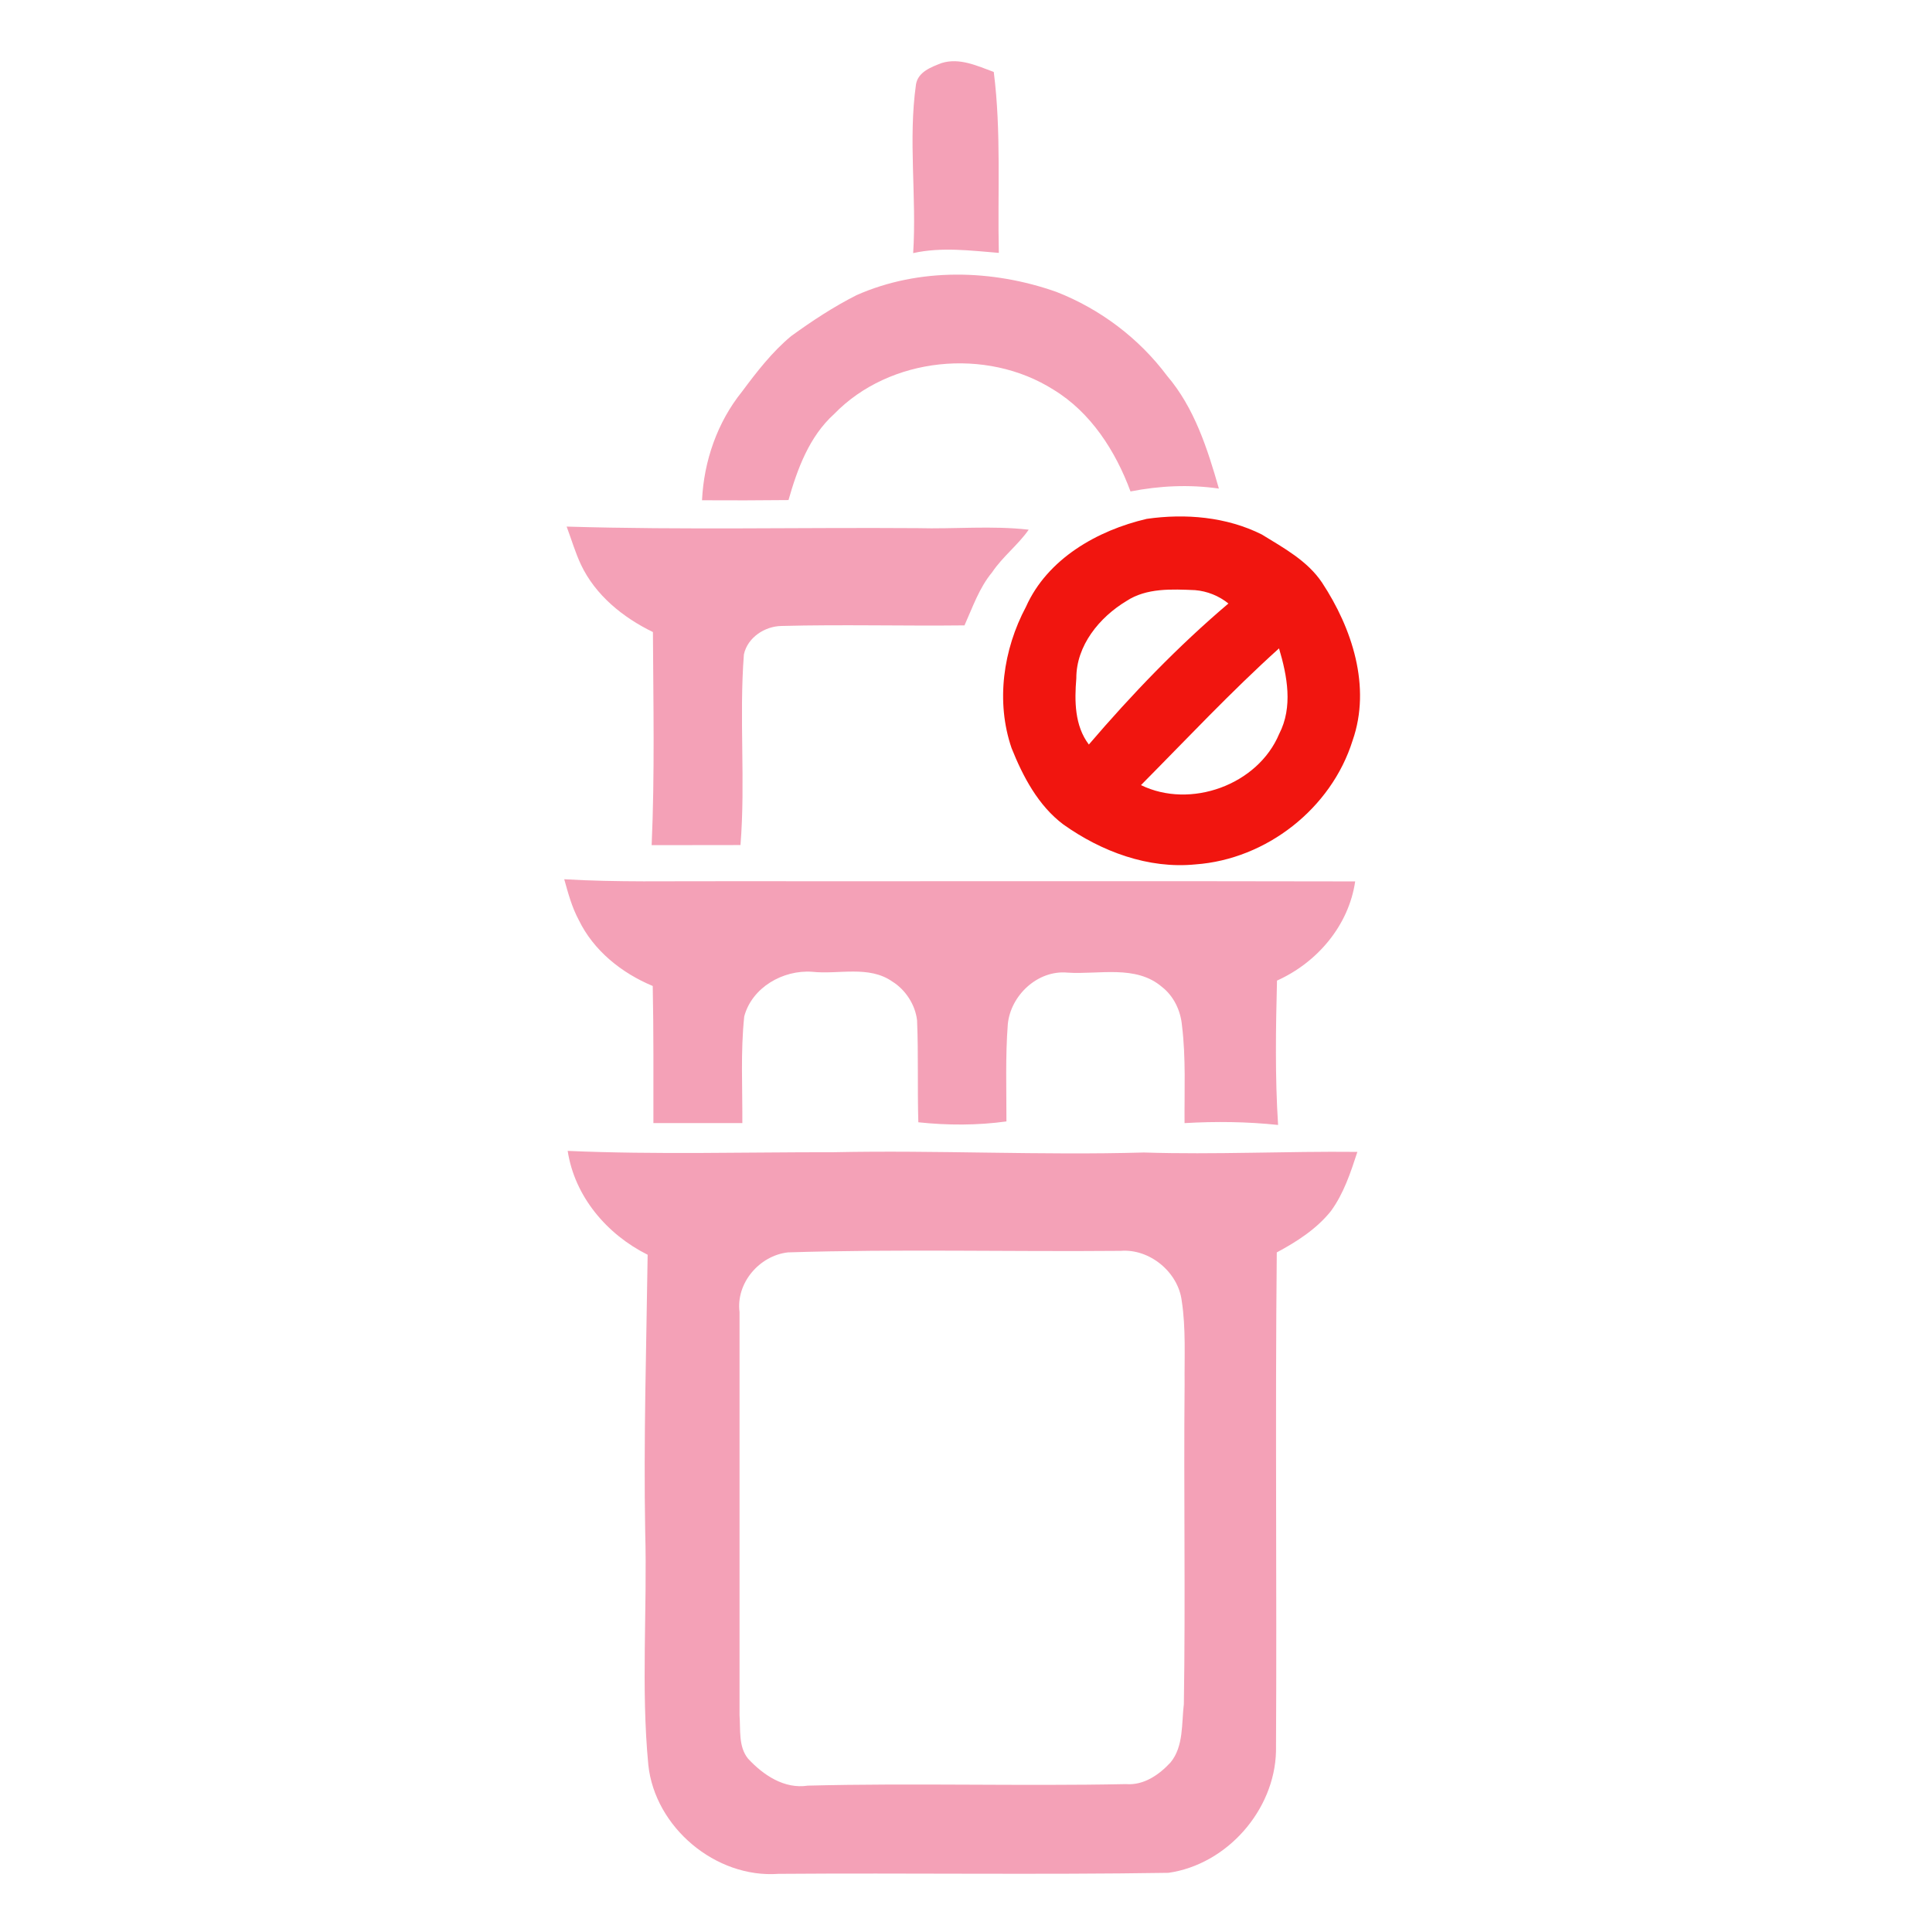
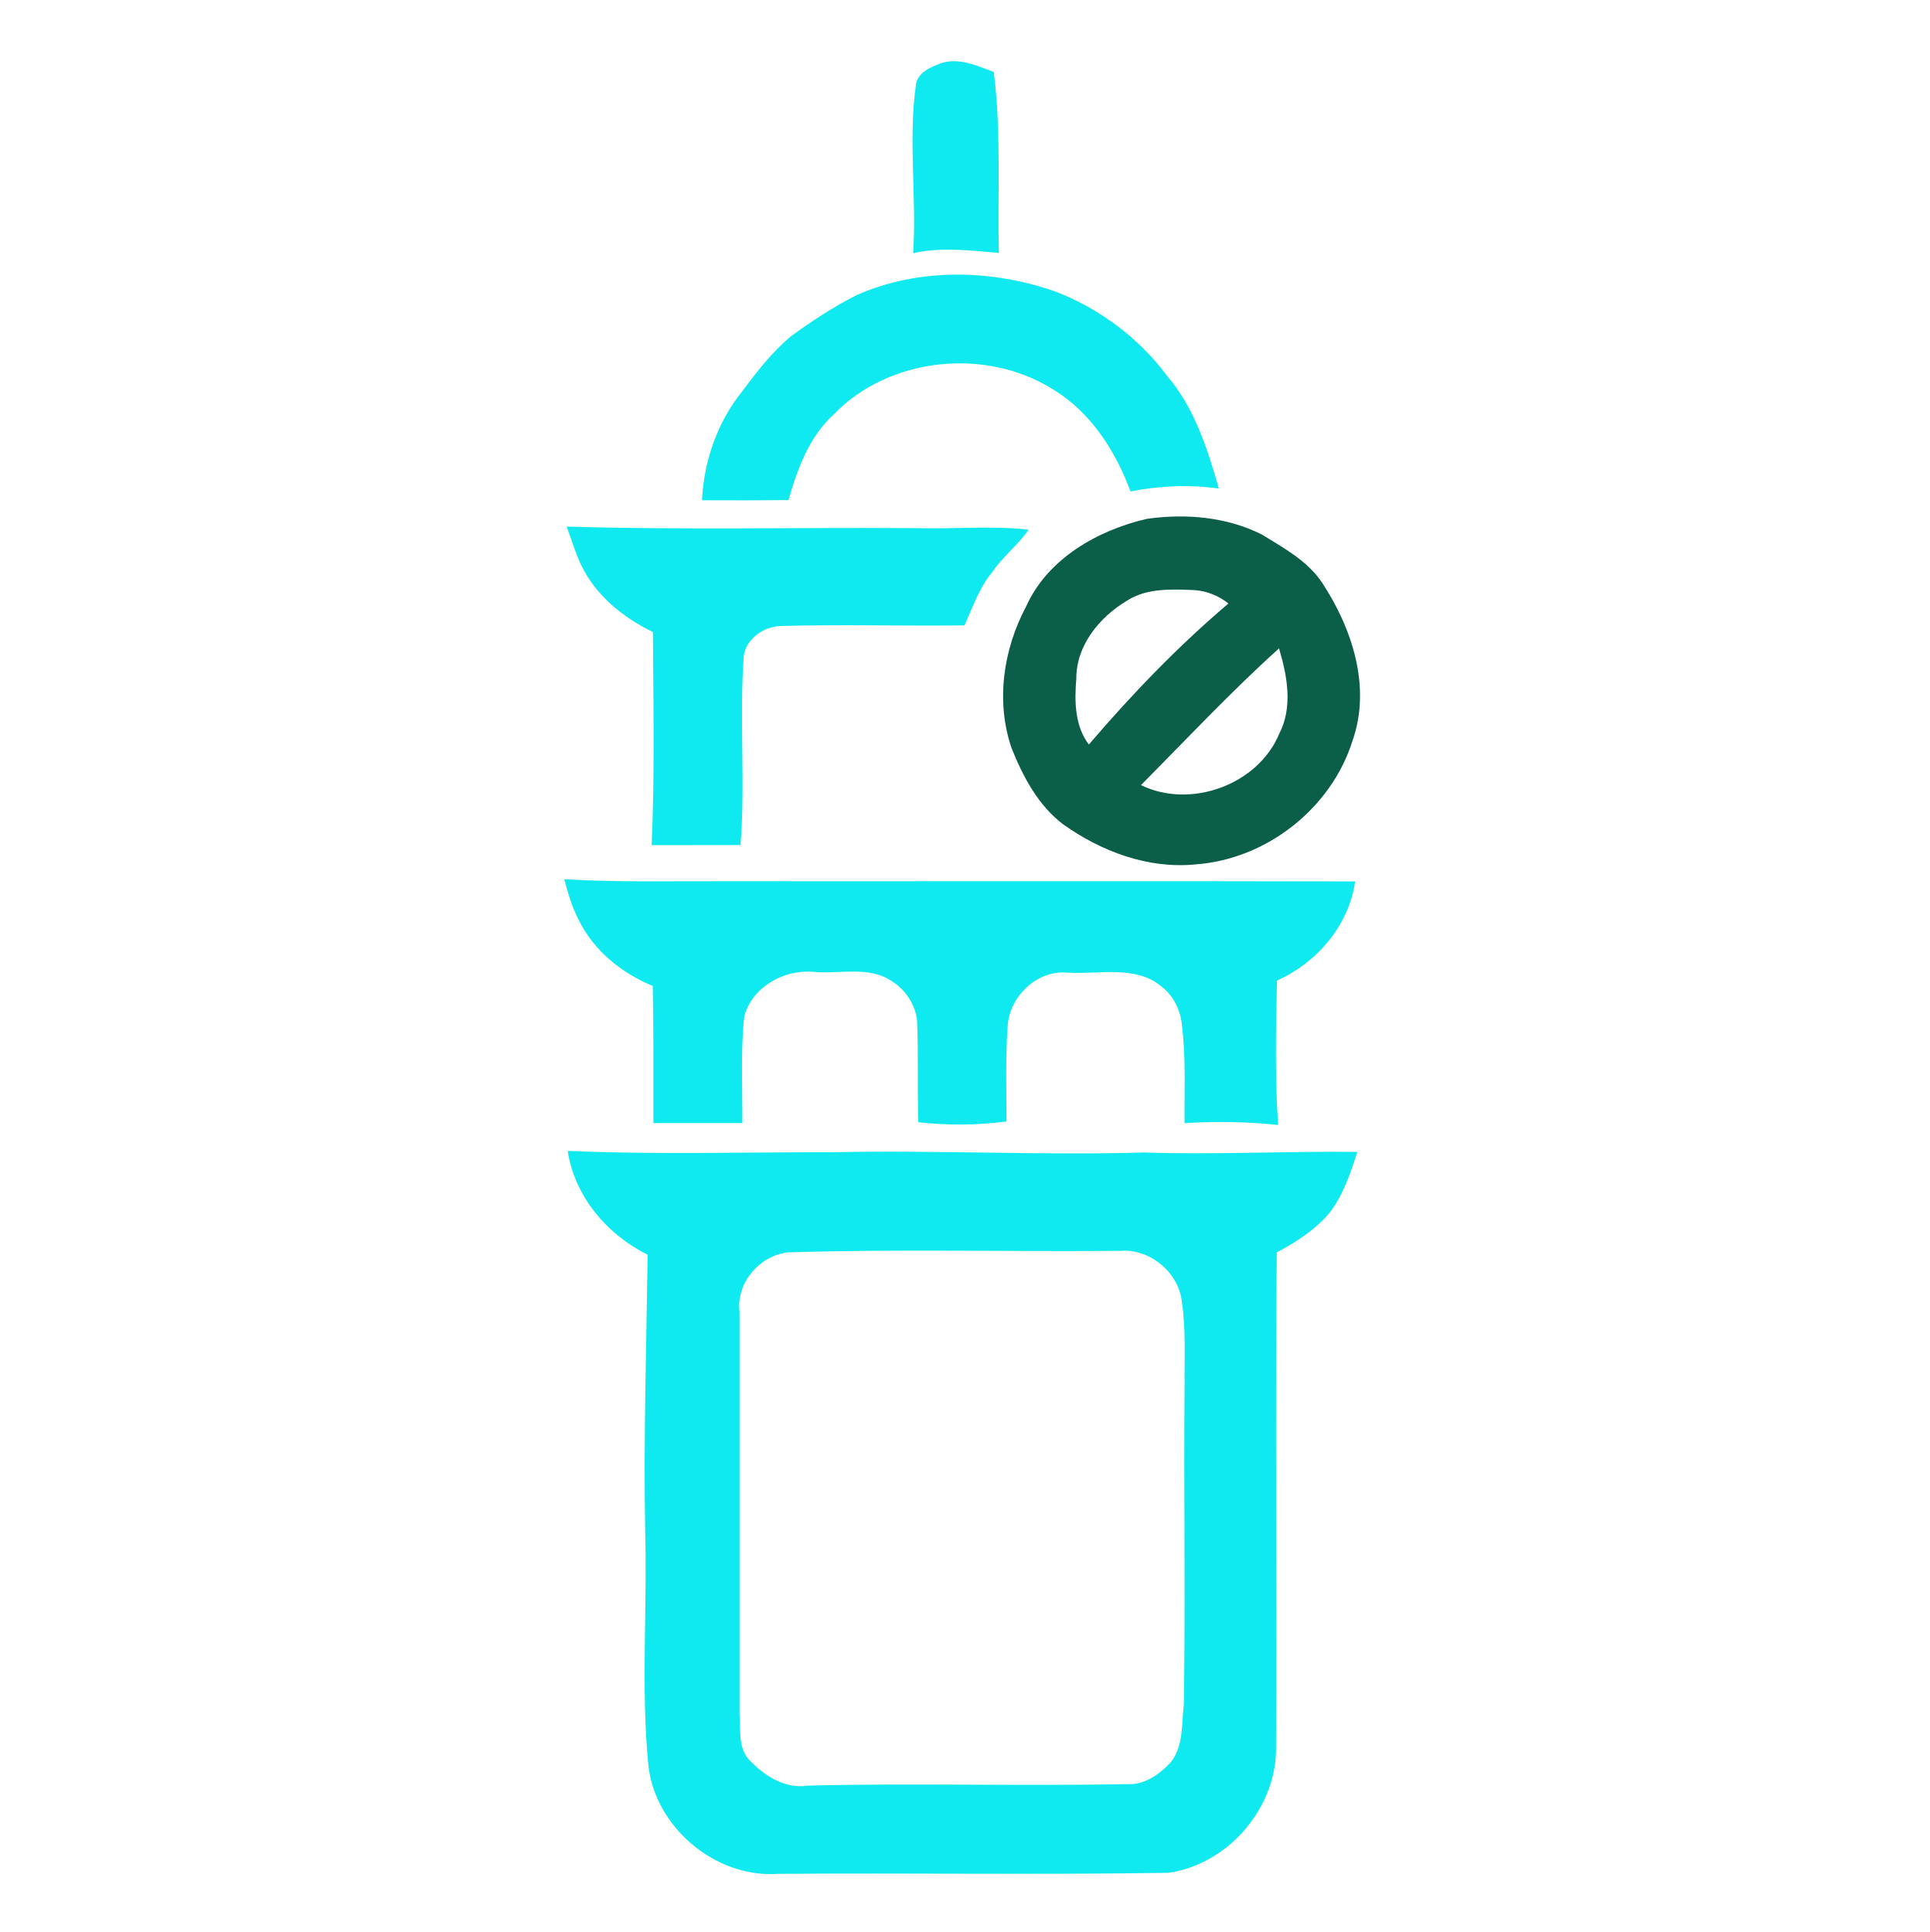
<svg xmlns="http://www.w3.org/2000/svg" width="694pt" height="695pt" viewBox="0 0 694 695" version="1.1">
-   <g id="#f4a1b7fe">
-     <path fill="#f4a1b7" opacity="1.00" d=" M 338.70 22.67 C 345.17 20.68 351.49 23.71 357.43 25.88 C 360.17 47.46 358.76 69.28 359.25 90.97 C 348.98 90.14 338.63 88.79 328.44 91.05 C 329.75 70.82 326.60 50.48 329.46 30.32 C 330.23 25.82 334.96 24.12 338.70 22.67 Z" />
-     <path fill="#f4a1b7" opacity="1.00" d=" M 308.07 106.18 C 330.64 96.18 356.98 96.87 380.00 105.02 C 395.69 111.16 409.67 121.68 419.76 135.19 C 429.60 146.70 434.29 161.43 438.40 175.76 C 427.79 174.22 417.09 174.74 406.61 176.79 C 401.26 162.29 392.33 148.31 378.86 140.15 C 354.74 124.90 319.98 128.32 299.98 148.97 C 291.07 157.04 286.81 168.63 283.60 179.89 C 273.23 180.01 262.86 180.02 252.50 179.96 C 253.15 165.90 258.00 151.89 266.87 140.89 C 272.18 133.76 277.68 126.62 284.56 120.90 C 292.05 115.47 299.80 110.36 308.07 106.18 Z" />
-     <path fill="#f4a1b7" opacity="1.00" d=" M 203.81 189.43 C 245.86 190.69 287.94 189.69 330.00 189.99 C 343.31 190.35 356.74 189.03 370.00 190.54 C 366.13 196.08 360.61 200.24 356.83 205.88 C 352.19 211.47 349.84 218.43 346.90 224.97 C 324.96 225.23 303.01 224.60 281.07 225.18 C 275.03 225.28 268.88 229.33 267.56 235.41 C 265.80 258.23 268.17 281.17 266.33 303.99 C 255.68 304.01 245.03 304.04 234.38 304.03 C 235.52 278.49 234.97 252.92 234.84 227.37 C 224.03 222.12 214.15 214.12 208.94 203.09 C 206.87 198.67 205.52 193.98 203.81 189.43 Z" />
-     <path fill="#f4a1b7" opacity="1.00" d=" M 202.94 316.29 C 221.94 317.42 240.98 316.93 260.00 317.00 C 335.81 317.05 411.62 316.90 487.42 317.07 C 485.11 332.94 473.76 346.25 459.30 352.75 C 458.86 370.05 458.58 387.39 459.69 404.68 C 448.51 403.50 437.27 403.36 426.05 404.02 C 425.96 392.33 426.56 380.58 425.13 368.96 C 424.67 363.63 422.19 358.34 417.94 355.04 C 408.52 346.94 395.19 350.65 383.95 349.88 C 373.25 348.88 363.50 358.04 362.48 368.42 C 361.59 380.06 362.00 391.74 361.99 403.41 C 351.51 404.86 340.81 404.84 330.30 403.72 C 329.93 391.48 330.36 379.23 329.84 367.01 C 329.19 361.42 325.68 356.04 320.97 353.11 C 312.49 347.16 301.62 350.62 292.09 349.58 C 281.65 348.83 270.46 355.20 267.68 365.64 C 266.34 378.38 267.07 391.22 267.00 404.01 C 256.33 404.00 245.67 404.00 235.01 404.00 C 235.00 387.56 235.11 371.12 234.77 354.69 C 223.60 350.04 213.50 341.99 208.16 330.94 C 205.68 326.34 204.34 321.29 202.94 316.29 Z" />
-     <path fill="#f4a1b7" opacity="1.00" d=" M 204.18 414.01 C 236.06 415.40 267.98 414.45 299.88 414.49 C 337.07 413.71 374.25 415.65 411.43 414.59 C 437.03 415.41 462.61 414.10 488.21 414.37 C 485.80 421.76 483.31 429.35 478.67 435.69 C 473.49 442.14 466.43 446.67 459.22 450.53 C 458.62 510.36 459.28 570.20 458.94 630.03 C 458.43 651.24 441.25 670.71 420.27 673.71 C 373.51 674.45 326.74 673.72 279.98 674.08 C 257.41 675.72 235.54 657.35 233.18 634.86 C 230.51 606.98 232.84 578.95 232.06 551.01 C 231.46 517.78 232.48 484.57 232.94 451.37 C 218.28 444.07 206.67 430.40 204.18 414.01 M 283.41 450.52 C 273.16 451.66 264.66 461.54 265.99 471.97 C 265.98 520.32 265.99 568.67 265.99 617.03 C 266.39 622.17 265.52 628.26 269.03 632.61 C 274.49 638.53 282.08 643.65 290.53 642.35 C 328.68 641.37 366.85 642.58 404.99 641.80 C 411.37 642.31 416.92 638.44 421.02 633.99 C 425.79 628.19 424.94 619.94 425.80 613.02 C 426.41 574.69 425.71 536.34 426.07 498.00 C 425.97 487.99 426.56 477.90 425.04 467.97 C 423.75 457.57 413.46 449.13 403.05 449.97 C 363.17 450.33 323.26 449.27 283.41 450.52 Z" />
+   <g id="#0eeaf0fe">
+     <path fill="#0eeaf0" opacity="1.00" d=" M 338.70 22.67 C 345.17 20.68 351.49 23.71 357.43 25.88 C 360.17 47.46 358.76 69.28 359.25 90.97 C 348.98 90.14 338.63 88.79 328.44 91.05 C 329.75 70.82 326.60 50.48 329.46 30.32 C 330.23 25.82 334.96 24.12 338.70 22.67 Z" />
+     <path fill="#0eeaf0" opacity="1.00" d=" M 308.07 106.18 C 330.64 96.18 356.98 96.87 380.00 105.02 C 395.69 111.16 409.67 121.68 419.76 135.19 C 429.60 146.70 434.29 161.43 438.40 175.76 C 427.79 174.22 417.09 174.74 406.61 176.79 C 401.26 162.29 392.33 148.31 378.86 140.15 C 354.74 124.90 319.98 128.32 299.98 148.97 C 291.07 157.04 286.81 168.63 283.60 179.89 C 273.23 180.01 262.86 180.02 252.50 179.96 C 253.15 165.90 258.00 151.89 266.87 140.89 C 272.18 133.76 277.68 126.62 284.56 120.90 C 292.05 115.47 299.80 110.36 308.07 106.18 Z" />
+     <path fill="#0eeaf0" opacity="1.00" d=" M 203.81 189.43 C 245.86 190.69 287.94 189.69 330.00 189.99 C 343.31 190.35 356.74 189.03 370.00 190.54 C 366.13 196.08 360.61 200.24 356.83 205.88 C 352.19 211.47 349.84 218.43 346.90 224.97 C 324.96 225.23 303.01 224.60 281.07 225.18 C 275.03 225.28 268.88 229.33 267.56 235.41 C 265.80 258.23 268.17 281.17 266.33 303.99 C 255.68 304.01 245.03 304.04 234.38 304.03 C 235.52 278.49 234.97 252.92 234.84 227.37 C 224.03 222.12 214.15 214.12 208.94 203.09 C 206.87 198.67 205.52 193.98 203.81 189.43 Z" />
+     <path fill="#0eeaf0" opacity="1.00" d=" M 202.94 316.29 C 221.94 317.42 240.98 316.93 260.00 317.00 C 335.81 317.05 411.62 316.90 487.42 317.07 C 485.11 332.94 473.76 346.25 459.30 352.75 C 458.86 370.05 458.58 387.39 459.69 404.68 C 448.51 403.50 437.27 403.36 426.05 404.02 C 425.96 392.33 426.56 380.58 425.13 368.96 C 424.67 363.63 422.19 358.34 417.94 355.04 C 408.52 346.94 395.19 350.65 383.95 349.88 C 373.25 348.88 363.50 358.04 362.48 368.42 C 361.59 380.06 362.00 391.74 361.99 403.41 C 351.51 404.86 340.81 404.84 330.30 403.72 C 329.93 391.48 330.36 379.23 329.84 367.01 C 329.19 361.42 325.68 356.04 320.97 353.11 C 312.49 347.16 301.62 350.62 292.09 349.58 C 281.65 348.83 270.46 355.20 267.68 365.64 C 266.34 378.38 267.07 391.22 267.00 404.01 C 256.33 404.00 245.67 404.00 235.01 404.00 C 235.00 387.56 235.11 371.12 234.77 354.69 C 223.60 350.04 213.50 341.99 208.16 330.94 C 205.68 326.34 204.34 321.29 202.94 316.29 Z" />
+     <path fill="#0eeaf0" opacity="1.00" d=" M 204.18 414.01 C 236.06 415.40 267.98 414.45 299.88 414.49 C 337.07 413.71 374.25 415.65 411.43 414.59 C 437.03 415.41 462.61 414.10 488.21 414.37 C 485.80 421.76 483.31 429.35 478.67 435.69 C 473.49 442.14 466.43 446.67 459.22 450.53 C 458.62 510.36 459.28 570.20 458.94 630.03 C 458.43 651.24 441.25 670.71 420.27 673.71 C 373.51 674.45 326.74 673.72 279.98 674.08 C 257.41 675.72 235.54 657.35 233.18 634.86 C 230.51 606.98 232.84 578.95 232.06 551.01 C 231.46 517.78 232.48 484.57 232.94 451.37 C 218.28 444.07 206.67 430.40 204.18 414.01 M 283.41 450.52 C 273.16 451.66 264.66 461.54 265.99 471.97 C 265.98 520.32 265.99 568.67 265.99 617.03 C 266.39 622.17 265.52 628.26 269.03 632.61 C 274.49 638.53 282.08 643.65 290.53 642.35 C 328.68 641.37 366.85 642.58 404.99 641.80 C 411.37 642.31 416.92 638.44 421.02 633.99 C 425.79 628.19 424.94 619.94 425.80 613.02 C 426.41 574.69 425.71 536.34 426.07 498.00 C 425.97 487.99 426.56 477.90 425.04 467.97 C 423.75 457.57 413.46 449.13 403.05 449.97 C 363.17 450.33 323.26 449.27 283.41 450.52 Z" />
  </g>
-   <g id="#f1150ffc">
-     <path fill="#f1150f" opacity="1.00" d=" M 412.46 186.65 C 426.37 184.66 441.15 185.91 453.83 192.27 C 461.69 197.11 470.23 201.71 475.50 209.58 C 486.30 225.97 493.25 247.02 486.50 266.36 C 478.85 290.85 455.50 309.11 429.99 310.95 C 412.98 312.64 396.15 306.32 382.46 296.59 C 373.44 289.82 367.93 279.38 363.83 269.11 C 358.11 252.40 360.81 233.67 369.02 218.27 C 376.72 201.01 394.71 190.77 412.46 186.65 M 405.14 216.21 C 395.44 222.06 387.08 232.21 387.12 244.03 C 386.45 252.14 386.49 261.06 391.63 267.83 C 407.11 249.75 423.66 232.50 441.83 217.10 C 438.41 214.34 434.20 212.65 429.83 212.29 C 421.55 211.94 412.39 211.44 405.14 216.21 M 410.38 282.43 C 428.13 291.11 452.38 282.40 460.08 264.02 C 465.09 254.33 462.99 243.19 460.03 233.24 C 442.74 248.83 426.77 265.89 410.38 282.43 Z" />
+   <g id="#0b5e48fc">
+     <path fill="#0b5e48" opacity="1.00" d=" M 412.46 186.65 C 426.37 184.66 441.15 185.91 453.83 192.27 C 461.69 197.11 470.23 201.71 475.50 209.58 C 486.30 225.97 493.25 247.02 486.50 266.36 C 478.85 290.85 455.50 309.11 429.99 310.95 C 412.98 312.64 396.15 306.32 382.46 296.59 C 373.44 289.82 367.93 279.38 363.83 269.11 C 358.11 252.40 360.81 233.67 369.02 218.27 C 376.72 201.01 394.71 190.77 412.46 186.65 M 405.14 216.21 C 395.44 222.06 387.08 232.21 387.12 244.03 C 386.45 252.14 386.49 261.06 391.63 267.83 C 407.11 249.75 423.66 232.50 441.83 217.10 C 438.41 214.34 434.20 212.65 429.83 212.29 C 421.55 211.94 412.39 211.44 405.14 216.21 M 410.38 282.43 C 428.13 291.11 452.38 282.40 460.08 264.02 C 465.09 254.33 462.99 243.19 460.03 233.24 C 442.74 248.83 426.77 265.89 410.38 282.43 Z" />
  </g>
</svg>
